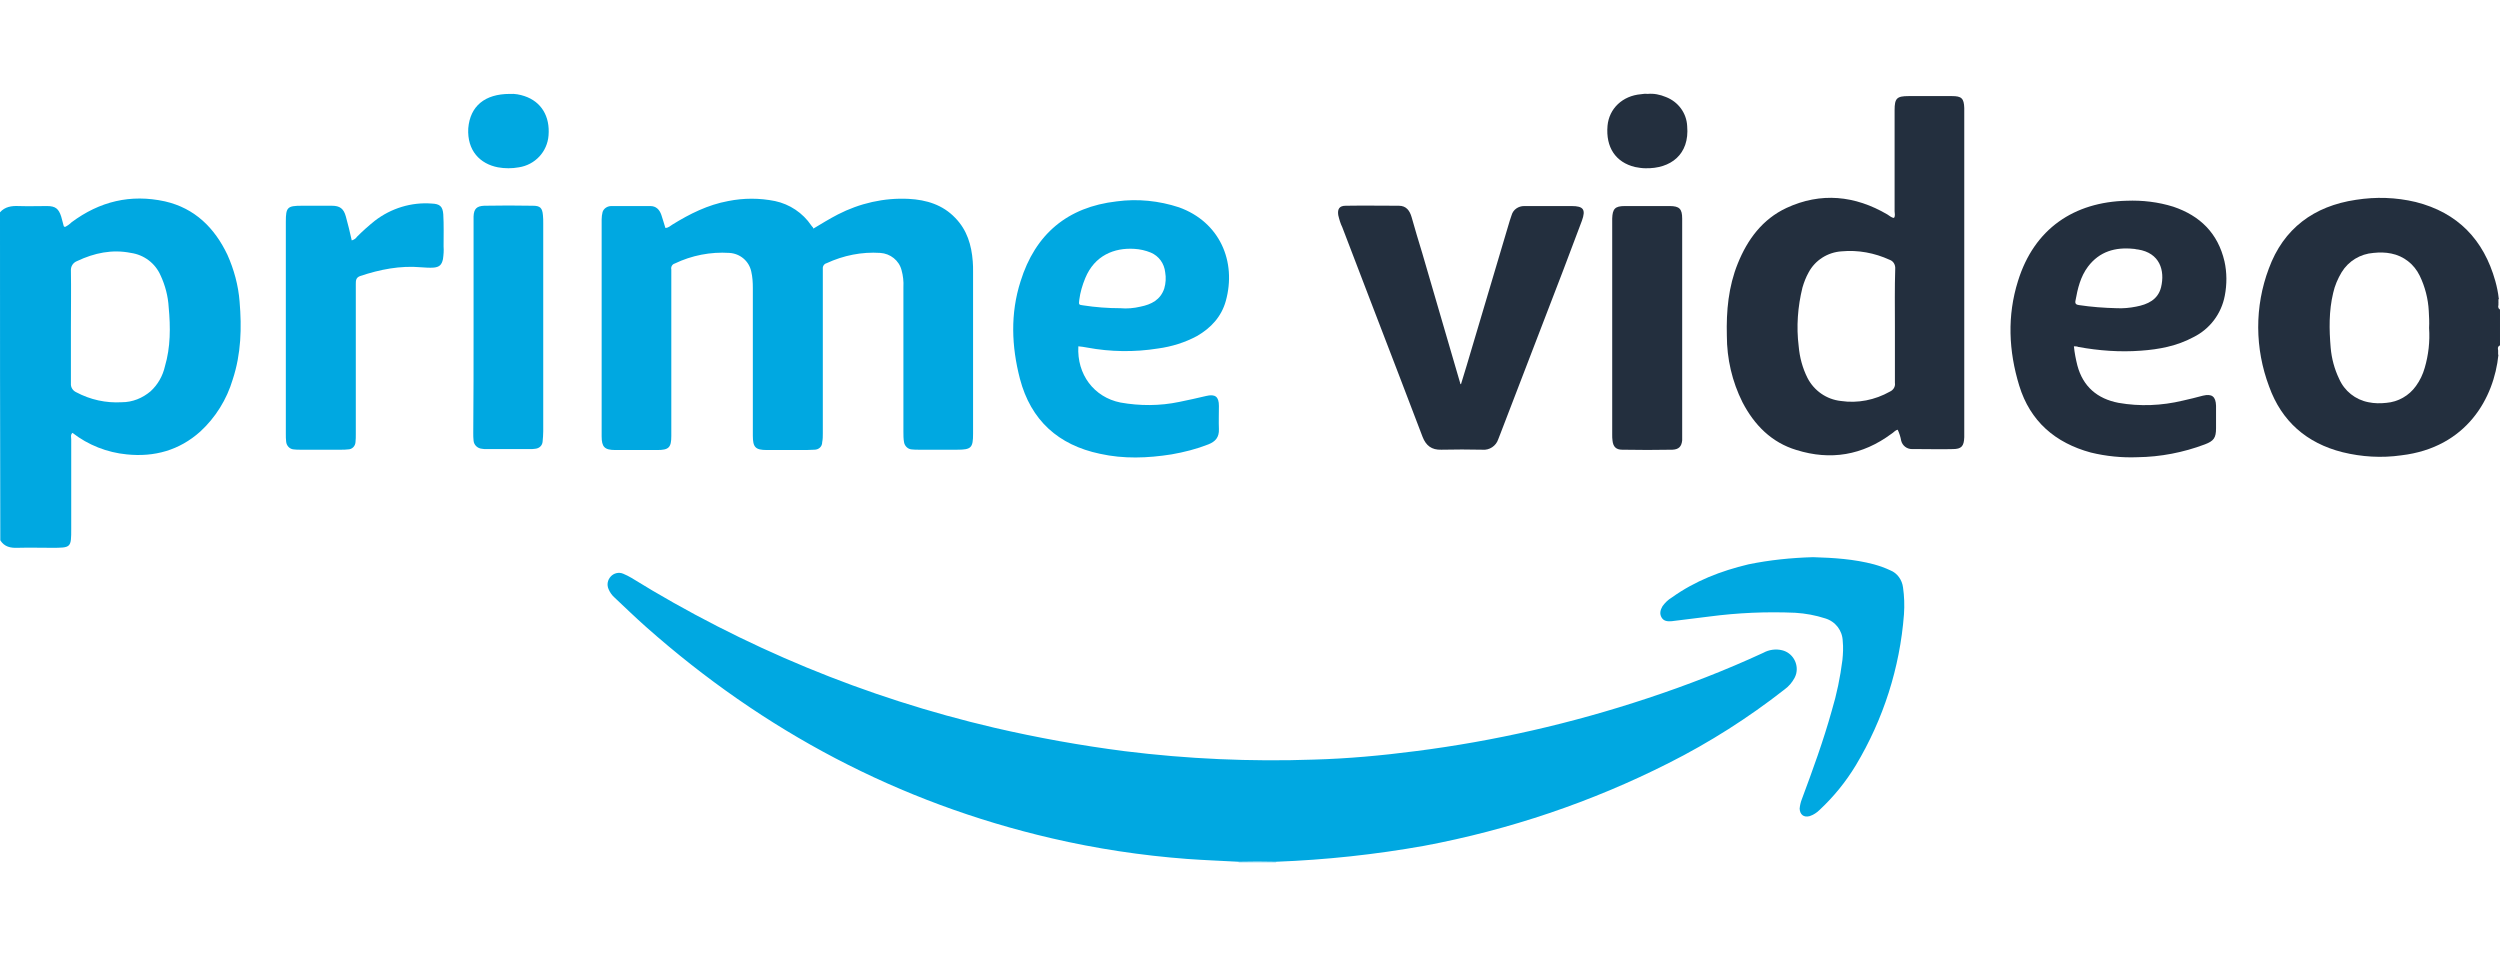
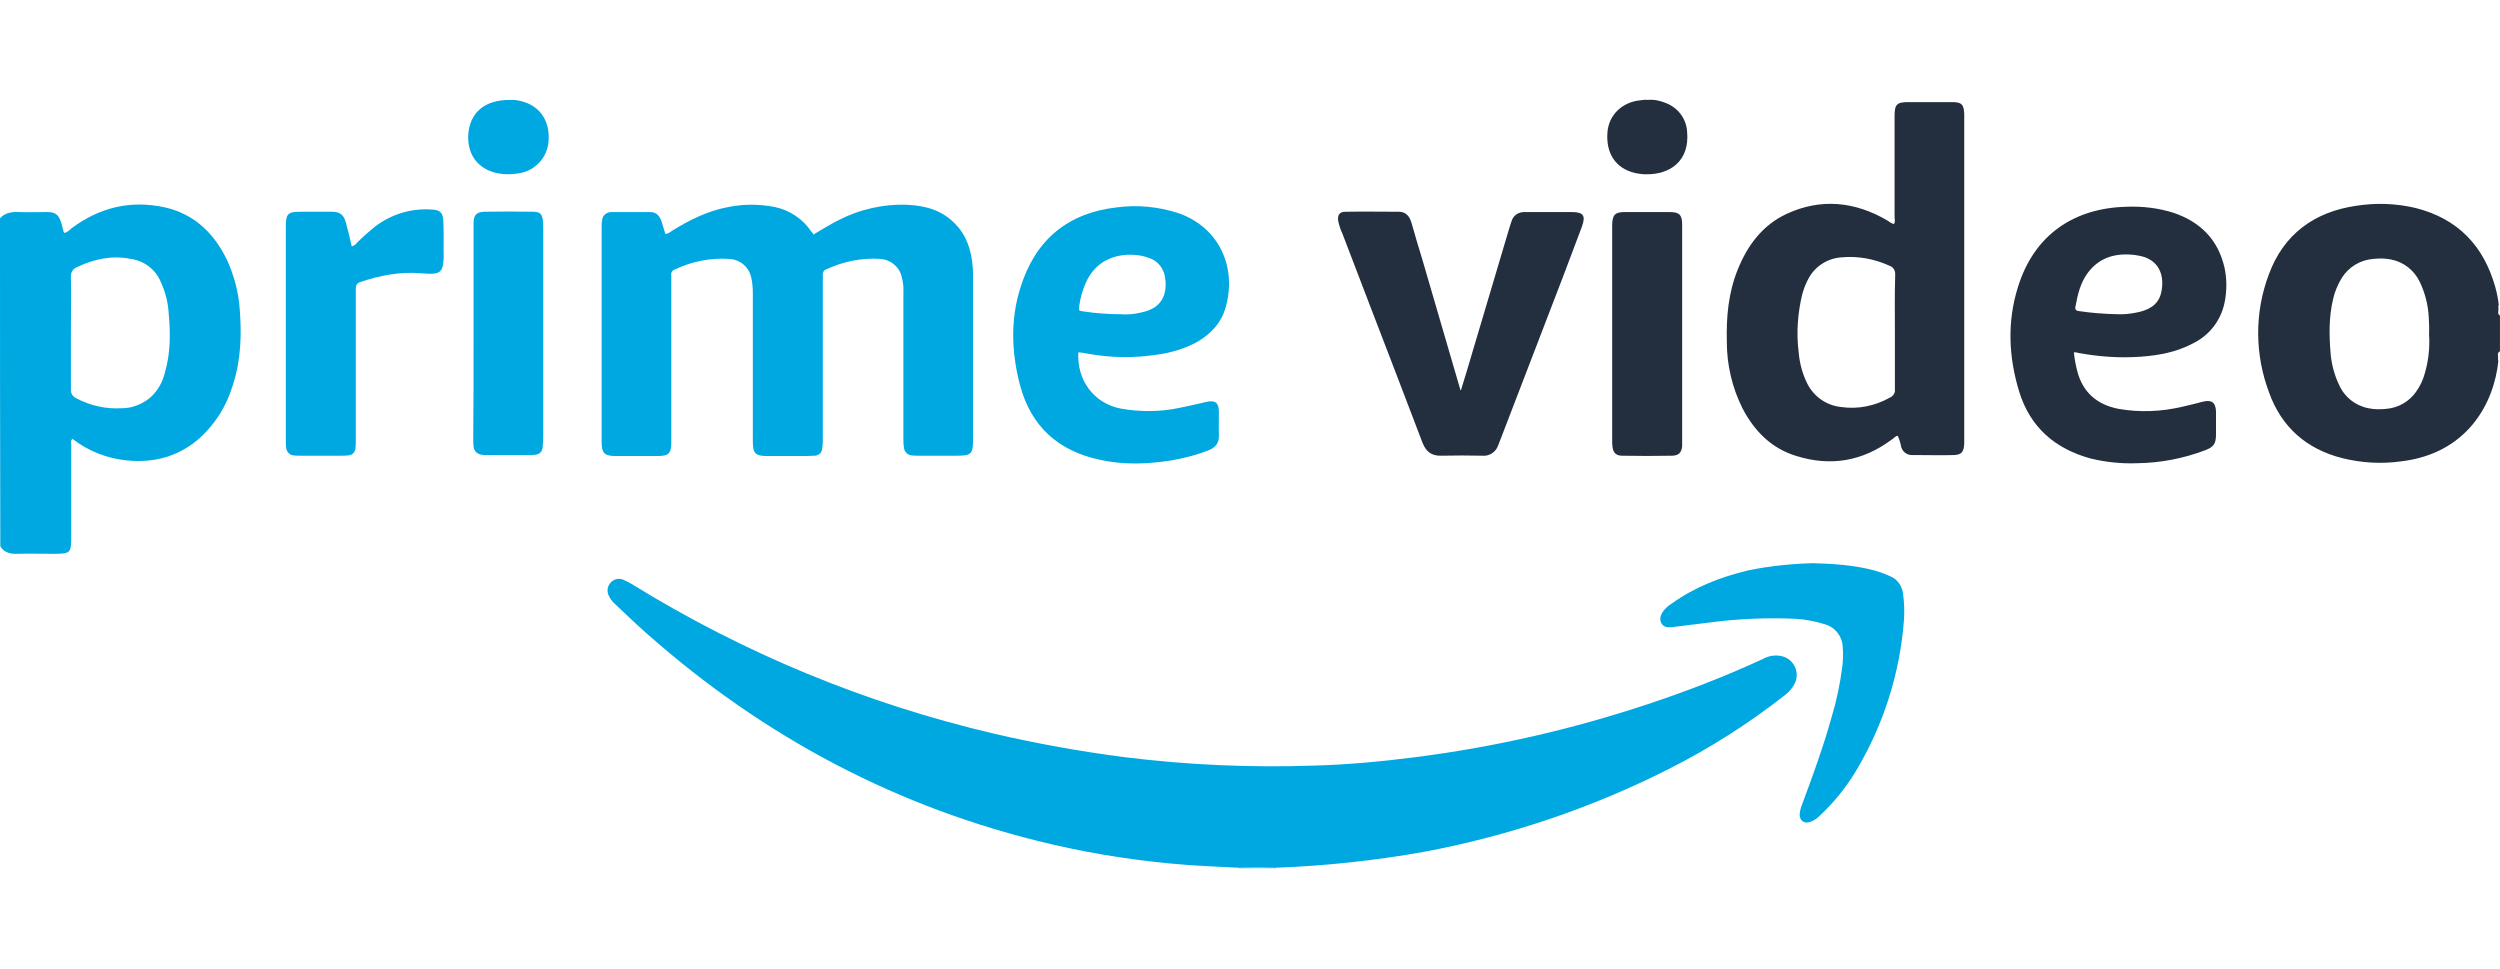
- <svg xmlns="http://www.w3.org/2000/svg" width="800" height="310" viewBox="0 0 211.667 82.021" version="1.1" id="svg1100">
-   <defs id="defs1097" />
-   <g id="layer1">
-     <g id="Layer_2_1_" transform="matrix(0.2644841,0,0,0.2644841,0,7.924531)">
-       <g id="Ebene_1">
-         <path style="fill:#d1effa" d="m 396.5,246.3 v -0.4 c 0.4,-0.5 1.1,-0.8 1.7,-0.7 2.9,-0.1 5.7,-0.1 8.6,0 0.6,0 1.3,0.2 1.7,0.7 v 0.4 z" id="path1163" />
-         <path style="fill:#00a8e1" d="m 408.5,245.9 c -4,-0.1 -8,-0.1 -12,0 -5.5,-0.3 -11,-0.5 -16.5,-0.9 -14.6,-1.1 -29.1,-3.3 -43.3,-6.6 -49.1,-11.4 -92.2,-34.3 -129.8,-67.6 -3.5,-3.1 -6.8,-6.3 -10.2,-9.5 -0.8,-0.7 -1.5,-1.7 -1.9,-2.7 -0.6,-1.4 -0.3,-2.9 0.7,-4 1,-1.1 2.6,-1.5 4,-0.9 0.9,0.4 1.8,0.8 2.6,1.3 35.9,22.2 75.1,38.4 116.2,48 13.8,3.2 27.7,5.7 41.7,7.5 20.1,2.5 40.4,3.4 60.6,2.7 10.9,-0.3 21.7,-1.3 32.5,-2.7 25.2,-3.2 50.1,-8.9 74.2,-16.9 12.7,-4.2 25.1,-9 37.2,-14.6 1.8,-1 4,-1.3 6,-0.8 3.3,0.8 5.3,4.2 4.5,7.5 -0.1,0.4 -0.3,0.9 -0.5,1.3 -0.8,1.5 -1.9,2.8 -3.3,3.8 -11.5,9 -23.9,16.9 -37,23.5 -24.7,12.5 -51.1,21.4 -78.3,26.5 -15.7,2.8 -31.5,4.5 -47.4,5.1 z" id="path1165" />
-         <path style="fill:#00a8e1" d="m 260.4,43.2 c 2.5,-1.5 5.1,-3.1 7.8,-4.5 7,-3.6 14.8,-5.4 22.7,-5 5.7,0.3 10.9,1.9 14.9,6.1 3.8,3.9 5.2,8.7 5.6,13.9 0.1,1.1 0.1,2.2 0.1,3.4 v 51.8 c 0,4.5 -0.6,5.1 -5.1,5.1 h -12.2 c -0.8,0 -1.6,0 -2.4,-0.1 -1.2,-0.1 -2.2,-1.1 -2.4,-2.3 -0.2,-1.1 -0.2,-2.2 -0.2,-3.3 V 62 c 0.1,-1.9 -0.1,-3.7 -0.6,-5.5 -0.8,-3.1 -3.6,-5.3 -6.8,-5.5 -5.9,-0.4 -11.8,0.8 -17.2,3.3 -0.8,0.2 -1.3,1 -1.2,1.8 v 52.6 c 0,1 0,1.9 -0.2,2.9 0,1.4 -1.1,2.4 -2.5,2.4 0,0 0,0 0,0 -1.5,0.1 -3,0.1 -4.6,0.1 h -10.6 c -3.7,0 -4.5,-0.9 -4.5,-4.6 V 62.2 c 0,-1.7 -0.1,-3.5 -0.5,-5.2 -0.7,-3.4 -3.6,-5.8 -7,-6 -6,-0.4 -12.1,0.8 -17.5,3.4 -0.8,0.2 -1.3,1.1 -1.1,1.9 v 53.3 c 0,3.7 -0.8,4.5 -4.5,4.5 H 197 c -3.5,0 -4.4,-1 -4.4,-4.4 V 40.3 c 0,-0.8 0.1,-1.6 0.3,-2.4 0.4,-1.2 1.6,-1.9 2.8,-1.9 h 12.5 c 1.8,0 2.9,1.1 3.5,2.8 0.5,1.4 0.8,2.7 1.3,4.2 1,0 1.6,-0.7 2.3,-1.1 5.5,-3.4 11.3,-6.3 17.8,-7.5 5,-1 10,-1 15,0 4.7,1 8.9,3.8 11.6,7.8 0.2,0.3 0.4,0.5 0.6,0.7 -0.1,0.1 0,0.1 0.1,0.3 z" id="path1167" />
-         <path style="fill:#232f3e" d="m 467.7,93 c 0.6,-2 1.2,-3.9 1.8,-5.9 4.6,-15.5 9.2,-30.9 13.8,-46.4 l 0.6,-1.8 c 0.5,-1.8 2.2,-2.9 4,-2.9 h 15.2 c 3.8,0 4.6,1.1 3.3,4.7 l -6,15.9 c -6.7,17.4 -13.4,34.9 -20.1,52.3 -0.2,0.6 -0.5,1.2 -0.7,1.8 -0.7,2.1 -2.8,3.5 -5,3.3 -4.4,-0.1 -8.8,-0.1 -13.2,0 -3.1,0.1 -4.9,-1.3 -6,-4.1 -2.5,-6.6 -5.1,-13.3 -7.6,-19.9 -6,-15.7 -12.1,-31.4 -18.1,-47.2 -0.6,-1.2 -1,-2.6 -1.3,-3.9 -0.3,-2 0.4,-3 2.4,-3 5.7,-0.1 11.4,0 17,0 2.4,0 3.5,1.6 4.1,3.7 1.1,3.8 2.2,7.7 3.4,11.5 4.1,13.9 8.1,27.9 12.2,41.8 -0.1,0.1 0,0.1 0.2,0.1 z" id="path1169" />
-         <path style="fill:#00a8e1" d="m 112.6,47 c 0.7,-0.2 1.3,-0.6 1.7,-1.2 1.8,-1.8 3.7,-3.5 5.7,-5.1 5.2,-4 11.7,-6 18.2,-5.5 2.6,0.1 3.5,0.9 3.7,3.4 0.2,3.4 0.1,6.9 0.1,10.3 0.1,1.4 0,2.7 -0.2,4.1 -0.4,1.8 -1.1,2.5 -2.9,2.7 -1.4,0.1 -2.7,0 -4.1,-0.1 -6.7,-0.6 -13.2,0.7 -19.5,2.8 -1.4,0.5 -1.4,1.5 -1.4,2.6 v 48 c 0,0.9 0,1.7 -0.1,2.6 -0.1,1.3 -1.1,2.3 -2.4,2.3 -0.7,0.1 -1.5,0.1 -2.2,0.1 h -13 c -0.7,0 -1.5,0 -2.2,-0.1 -1.3,-0.1 -2.3,-1.2 -2.4,-2.5 -0.1,-0.8 -0.1,-1.6 -0.1,-2.4 V 41 c 0,-4.6 0.5,-5.1 5.1,-5.1 h 9.6 c 2.6,0 3.8,0.9 4.5,3.4 0.7,2.5 1.3,5 1.9,7.7 z" id="path1171" />
-         <path style="fill:#00a8e1" d="m 580.4,148.4 c 6.6,0.2 13.1,0.6 19.5,2.3 1.8,0.5 3.5,1.1 5.2,1.9 2.3,0.9 3.8,3.1 4.1,5.5 0.4,2.8 0.5,5.7 0.3,8.6 -1.3,17.1 -6.6,33.6 -15.4,48.3 -3.2,5.3 -7.1,10.1 -11.6,14.3 -0.9,0.9 -2,1.6 -3.2,2 -1.9,0.5 -3.1,-0.5 -3.2,-2.4 0.1,-1 0.3,-2 0.7,-3 3.5,-9.4 6.9,-18.7 9.6,-28.4 1.6,-5.3 2.7,-10.7 3.4,-16.2 0.2,-2 0.3,-4 0.1,-6 -0.1,-3.4 -2.3,-6.3 -5.6,-7.3 -3.1,-1 -6.3,-1.6 -9.6,-1.8 -9.2,-0.4 -18.4,0 -27.5,1.2 l -12.1,1.5 c -1.3,0.1 -2.5,0 -3.2,-1.2 -0.7,-1.2 -0.4,-2.4 0.3,-3.6 0.8,-1.1 1.8,-2.1 3,-2.8 7.4,-5.3 15.7,-8.5 24.5,-10.6 6.8,-1.4 13.7,-2.1 20.7,-2.3 z" id="path1173" />
-         <path style="fill:#232f3e" d="m 538.5,75 v 36 c -0.2,2 -1.1,2.9 -3.1,3 -5.4,0.1 -10.7,0.1 -16.1,0 -2,0 -2.9,-1 -3.1,-2.9 -0.1,-0.6 -0.1,-1.3 -0.1,-1.9 V 40 c 0.1,-3.1 0.9,-4 4,-4 h 14.4 c 3.1,0 4,0.9 4,4 z" id="path1175" />
-         <path style="fill:#00a8e1" d="M 151.6,74.8 V 39.3 c 0.1,-2.4 1,-3.3 3.4,-3.4 5.2,-0.1 10.4,-0.1 15.6,0 2.3,0 3,0.7 3.2,3 0.1,0.9 0.1,1.7 0.1,2.6 v 66.6 c 0,1.1 -0.1,2.2 -0.2,3.3 -0.1,1.3 -1.1,2.2 -2.4,2.3 -0.6,0.1 -1.1,0.1 -1.7,0.1 h -13.9 c -0.5,0 -0.9,0 -1.4,-0.1 -1.4,-0.1 -2.6,-1.2 -2.7,-2.6 -0.1,-0.8 -0.1,-1.6 -0.1,-2.4 0.1,-11.1 0.1,-22.5 0.1,-33.9 z" id="path1177" />
-         <path style="fill:#00a8e1" d="m 163.2,0.1 c 1.6,-0.1 3.2,0.2 4.7,0.7 5.4,1.8 8.2,6.5 7.7,12.6 -0.4,5.2 -4.3,9.4 -9.5,10.2 -2.2,0.4 -4.5,0.4 -6.7,0 -5.7,-1.1 -9.9,-5.3 -9.5,-12.5 0.6,-7.1 5.3,-11 13.3,-11 z" id="path1179" />
-         <path style="fill:#232f3e" d="m 527.4,0.1 c 2,-0.2 4,0.2 5.9,1 3.9,1.5 6.6,5.1 6.8,9.3 0.8,9.1 -5.3,13.7 -13.4,13.5 -1.1,0 -2.2,-0.2 -3.3,-0.4 -6.2,-1.5 -9.4,-6.3 -8.8,-13.2 0.5,-5.5 4.8,-9.6 10.7,-10.1 0.7,-0.1 1.4,-0.2 2.1,-0.1 z" id="path1181" />
-         <path style="fill:#00a8e1" d="M 76.7,66.6 C 76.3,61.4 74.9,56.3 72.8,51.6 68.7,43 62.4,36.7 52.8,34.5 c -11,-2.4 -20.9,0 -29.9,6.7 -0.6,0.6 -1.3,1.1 -2.1,1.5 -0.2,-0.1 -0.4,-0.2 -0.4,-0.3 -0.3,-1 -0.5,-2 -0.8,-3 C 18.8,36.9 17.8,36 15.1,36 12.1,36 9,36.1 6,36 3.7,35.9 1.6,36.2 0,38 c 0,35 0,70.1 0.1,105 1.3,2.1 3.3,2.5 5.6,2.4 3.6,-0.1 7.2,0 10.8,0 6.3,0 6.3,0 6.3,-6.2 v -28.5 c 0,-0.7 -0.3,-1.5 0.4,-2.1 5,3.9 11.1,6.3 17.4,6.9 8.8,0.9 16.8,-1.3 23.5,-7.3 C 69,103.7 72.6,97.9 74.5,91.5 77.2,83.3 77.4,75 76.7,66.6 Z M 52.8,87.3 c -0.7,3.1 -2.3,5.9 -4.6,8 -2.6,2.2 -5.8,3.5 -9.2,3.5 C 33.9,99.1 28.9,98 24.4,95.6 23.3,95.1 22.6,94 22.7,92.8 V 74.7 c 0,-6 0.1,-12 0,-18 -0.1,-1.4 0.7,-2.6 2,-3.1 5.5,-2.6 11.2,-3.8 17.2,-2.6 4.2,0.6 7.8,3.3 9.5,7.2 1.5,3.2 2.4,6.7 2.6,10.2 0.6,6.4 0.6,12.8 -1.2,18.9 z" id="path1183" />
-         <path style="fill:#232f3e" d="m 800.1,82.2 c 0,0 0,-0.1 0,0 0,-0.1 0,-0.1 0,0 z" id="path1185" />
-         <path style="fill:#232f3e" d="m 800.2,68.8 v 0.4 c -0.4,-0.4 -0.6,-1 -0.4,-1.5 v -0.8 c 0,0 0,-0.1 0.1,-0.1 h -0.1 v -1 h 0.2 c 0,-0.1 -0.1,-0.1 -0.1,-0.2 -0.2,-1.9 -0.6,-3.8 -1.1,-5.6 C 795.1,46.8 786.8,38.1 773.3,34.7 767,33.2 760.6,33 754.2,34 c -13.5,2 -23.2,9.2 -27.9,22 -4.6,12.2 -4.5,25.6 0.1,37.8 4,11.1 12,18.1 23.5,21 6.1,1.5 12.5,1.9 18.8,1 21,-2.5 29.7,-18.4 31.1,-32.2 h -0.1 v -1.4 c -0.1,-0.6 -0.2,-1.1 0.4,-1.5 v 0.2 c 0,-0.1 0.1,-0.3 0.2,-0.4 V 69 c 0,-0.1 -0.1,-0.1 -0.1,-0.2 z m -24,19 c -0.6,2.1 -1.5,4 -2.8,5.8 -2.2,3.1 -5.7,5.1 -9.5,5.4 -1.9,0.2 -3.8,0.2 -5.7,-0.2 -4.2,-0.8 -7.7,-3.6 -9.4,-7.5 -1.5,-3.1 -2.4,-6.5 -2.7,-9.9 -0.5,-5.9 -0.6,-11.8 0.8,-17.6 0.5,-2.3 1.5,-4.6 2.7,-6.6 2.2,-3.6 6,-5.9 10.2,-6.2 1.9,-0.2 3.8,-0.2 5.7,0.2 4,0.8 7.3,3.4 9.1,7.1 1.7,3.5 2.7,7.4 2.9,11.3 0.1,1.8 0.2,3.6 0.1,5.4 0.3,4.4 -0.2,8.7 -1.4,12.8 z" id="path1187" />
-         <path style="fill:#232f3e" d="M 624.9,0.8 H 611 c -3.8,0 -4.5,0.7 -4.5,4.5 v 32.4 c 0,0.7 0.3,1.4 -0.2,2.1 -0.9,-0.1 -1.4,-0.7 -2.1,-1.1 -10.4,-6.1 -21.3,-7.2 -32.3,-2.1 -7.7,3.6 -12.5,10.1 -15.6,17.8 -3,7.4 -3.7,15.2 -3.5,23.1 0,7.4 1.7,14.7 5,21.3 3.8,7.3 9.3,12.9 17.3,15.3 10.9,3.4 21.1,1.7 30.4,-5.2 0.7,-0.4 1.1,-1.1 2,-1.3 0.5,1.1 0.9,2.3 1.1,3.5 0.4,1.6 1.8,2.7 3.5,2.7 h 2.4 c 3.6,0 7.1,0.1 10.6,0 2.8,0 3.6,-0.9 3.7,-3.8 V 4.6 c -0.1,-3.1 -0.9,-3.8 -3.9,-3.8 z m -18.3,73.6 v 18.2 c 0.2,1.2 -0.5,2.3 -1.6,2.8 -4.8,2.7 -10.3,3.8 -15.7,3 -4.6,-0.5 -8.6,-3.3 -10.7,-7.4 -1.6,-3.2 -2.5,-6.6 -2.8,-10.1 -0.8,-6.3 -0.3,-12.7 1.2,-18.8 0.5,-1.7 1.1,-3.3 2,-4.9 2.1,-3.9 6.1,-6.4 10.5,-6.7 5.3,-0.5 10.6,0.5 15.4,2.7 1.2,0.4 1.9,1.6 1.8,2.9 -0.2,6.2 -0.1,12.2 -0.1,18.3 z" id="path1189" />
-         <path style="fill:#00a8e1" d="m 348,81.3 c 7.5,1.4 15.2,1.5 22.7,0.3 4.4,-0.6 8.6,-1.9 12.5,-4 4.5,-2.6 7.8,-6.2 9.2,-11.2 3.5,-12.6 -1.9,-25.3 -15,-30 -6.4,-2.1 -13.2,-2.8 -19.9,-1.9 -15.8,1.8 -26.1,10.5 -30.8,25.6 -3.3,10.3 -2.9,20.8 -0.2,31.2 3.5,13.3 12.3,21.2 25.6,24 7.6,1.7 15.3,1.4 22.9,0.2 4,-0.7 8,-1.7 11.8,-3.2 2.3,-0.9 3.5,-2.3 3.4,-4.9 -0.1,-2.4 0,-4.9 0,-7.4 0,-3 -1.2,-3.9 -4.1,-3.2 -2.9,0.7 -5.7,1.3 -8.6,1.9 -6.2,1.3 -12.6,1.3 -18.8,0.2 -8.5,-1.7 -14,-9 -13.5,-18 0.9,0.1 1.9,0.2 2.8,0.4 z M 345.5,66 c 0.3,-2.4 1,-4.7 1.9,-6.9 3,-7.3 9.3,-9.8 15.7,-9.4 1.8,0.1 3.6,0.5 5.3,1.2 2.6,1.1 4.3,3.5 4.6,6.3 0.3,1.7 0.2,3.5 -0.3,5.2 -1.2,3.6 -4.1,5.1 -7.6,5.8 -2.1,0.5 -4.3,0.7 -6.5,0.5 -3.9,0 -7.9,-0.3 -11.8,-0.9 -1.5,-0.2 -1.5,-0.2 -1.3,-1.8 z" id="path1191" />
-         <path style="fill:#232f3e" d="m 685.3,82.3 c 5.8,-0.4 11.6,-1.5 16.8,-4.3 5.3,-2.6 9,-7.5 10.1,-13.3 0.7,-3.6 0.7,-7.4 -0.1,-11 -2.1,-9 -7.8,-14.6 -16.4,-17.5 -4.8,-1.5 -9.9,-2.1 -14.9,-1.9 -16.8,0.4 -29.6,8.9 -34.8,25.7 -3.5,11.1 -3,22.4 0.4,33.5 3.5,11.4 11.5,18.3 22.9,21.4 4.9,1.2 10,1.7 15,1.5 7.3,-0.1 14.6,-1.5 21.5,-4.1 2.9,-1.1 3.6,-2.1 3.6,-5.2 v -7.2 c -0.1,-2.9 -1.3,-3.9 -4.2,-3.2 -2.2,0.6 -4.3,1.1 -6.5,1.6 -6.7,1.6 -13.7,1.9 -20.5,0.7 -6.8,-1.3 -11.4,-5.2 -13.2,-12 -0.5,-2 -0.9,-4 -1.1,-6.1 0.5,0 1,0 1.4,0.2 6.6,1.2 13.3,1.7 20,1.2 z m -20.9,-16 c 0.7,-3.9 1.6,-7.7 4,-10.9 3.7,-4.9 8.8,-6.3 14.6,-5.7 0.5,0 0.9,0.2 1.4,0.2 7,1.1 8.7,6.7 7.4,12.1 -1,4 -4.3,5.5 -8,6.2 -2,0.4 -4.1,0.6 -6.2,0.5 -4.1,-0.1 -8.1,-0.4 -12.1,-1 -0.9,-0.1 -1.3,-0.5 -1.1,-1.4 z" id="path1193" />
-       </g>
-     </g>
-   </g>
+ <svg xmlns="http://www.w3.org/2000/svg" width="800" height="310" viewBox="0 0 211.667 82.021">
+   <path style="fill:#d1effa" d="M396.5 246.3v-.4c.4-.5 1.1-.8 1.7-.7 2.9-.1 5.7-.1 8.6 0 .6 0 1.3.2 1.7.7v.4z" transform="translate(0 8.433) scale(.26448)" />
+   <path style="fill:#00a8e1" d="M408.5 245.9c-4-.1-8-.1-12 0-5.5-.3-11-.5-16.5-.9-14.6-1.1-29.1-3.3-43.3-6.6-49.1-11.4-92.2-34.3-129.8-67.6-3.5-3.1-6.8-6.3-10.2-9.5-.8-.7-1.5-1.7-1.9-2.7-.6-1.4-.3-2.9.7-4s2.6-1.5 4-.9c.9.4 1.8.8 2.6 1.3 35.9 22.2 75.1 38.4 116.2 48 13.8 3.2 27.7 5.7 41.7 7.5 20.1 2.5 40.4 3.4 60.6 2.7 10.9-.3 21.7-1.3 32.5-2.7 25.2-3.2 50.1-8.9 74.2-16.9 12.7-4.2 25.1-9 37.2-14.6 1.8-1 4-1.3 6-.8 3.3.8 5.3 4.2 4.5 7.5-.1.4-.3.9-.5 1.3-.8 1.5-1.9 2.8-3.3 3.8-11.5 9-23.9 16.9-37 23.5-24.7 12.5-51.1 21.4-78.3 26.5-15.7 2.8-31.5 4.5-47.4 5.1zM260.4 43.2c2.5-1.5 5.1-3.1 7.8-4.5 7-3.6 14.8-5.4 22.7-5 5.7.3 10.9 1.9 14.9 6.1 3.8 3.9 5.2 8.7 5.6 13.9.1 1.1.1 2.2.1 3.4v51.8c0 4.5-.6 5.1-5.1 5.1h-12.2c-.8 0-1.6 0-2.4-.1-1.2-.1-2.2-1.1-2.4-2.3-.2-1.1-.2-2.2-.2-3.3V62c.1-1.9-.1-3.7-.6-5.5-.8-3.1-3.6-5.3-6.8-5.5-5.9-.4-11.8.8-17.2 3.3-.8.2-1.3 1-1.2 1.8v52.6c0 1 0 1.9-.2 2.9 0 1.4-1.1 2.4-2.5 2.4-1.5.1-3 .1-4.6.1h-10.6c-3.7 0-4.5-.9-4.5-4.6V62.2c0-1.7-.1-3.5-.5-5.2-.7-3.4-3.6-5.8-7-6-6-.4-12.1.8-17.5 3.4-.8.2-1.3 1.1-1.1 1.9v53.3c0 3.7-.8 4.5-4.5 4.5H197c-3.5 0-4.4-1-4.4-4.4V40.3c0-.8.1-1.6.3-2.4.4-1.2 1.6-1.9 2.8-1.9h12.5c1.8 0 2.9 1.1 3.5 2.8.5 1.4.8 2.7 1.3 4.2 1 0 1.6-.7 2.3-1.1 5.5-3.4 11.3-6.3 17.8-7.5 5-1 10-1 15 0 4.7 1 8.9 3.8 11.6 7.8.2.3.4.5.6.7-.1.1 0 .1.1.3z" transform="translate(0 8.433) scale(.26448)" />
+   <path style="fill:#232f3e" d="M467.7 93c.6-2 1.2-3.9 1.8-5.9 4.6-15.5 9.2-30.9 13.8-46.4l.6-1.8c.5-1.8 2.2-2.9 4-2.9h15.2c3.8 0 4.6 1.1 3.3 4.7l-6 15.9c-6.7 17.4-13.4 34.9-20.1 52.3-.2.6-.5 1.2-.7 1.8-.7 2.1-2.8 3.5-5 3.3-4.4-.1-8.8-.1-13.2 0-3.1.1-4.9-1.3-6-4.1-2.5-6.6-5.1-13.3-7.6-19.9-6-15.7-12.1-31.4-18.1-47.2-.6-1.2-1-2.6-1.3-3.9-.3-2 .4-3 2.4-3 5.7-.1 11.4 0 17 0 2.4 0 3.5 1.6 4.1 3.7 1.1 3.8 2.2 7.7 3.4 11.5 4.1 13.9 8.1 27.9 12.2 41.8-.1.1 0 .1.2.1z" transform="translate(0 8.433) scale(.26448)" />
+   <path style="fill:#00a8e1" d="M112.6 47c.7-.2 1.3-.6 1.7-1.2 1.8-1.8 3.7-3.5 5.7-5.1 5.2-4 11.7-6 18.2-5.5 2.6.1 3.5.9 3.7 3.4.2 3.4.1 6.9.1 10.3.1 1.4 0 2.7-.2 4.1-.4 1.8-1.1 2.5-2.9 2.7-1.4.1-2.7 0-4.1-.1-6.7-.6-13.2.7-19.5 2.8-1.4.5-1.4 1.5-1.4 2.6v48c0 .9 0 1.7-.1 2.6-.1 1.3-1.1 2.3-2.4 2.3-.7.1-1.5.1-2.2.1h-13c-.7 0-1.5 0-2.2-.1-1.3-.1-2.3-1.2-2.4-2.5-.1-.8-.1-1.6-.1-2.4V41c0-4.6.5-5.1 5.1-5.1h9.6c2.6 0 3.8.9 4.5 3.4.7 2.5 1.3 5 1.9 7.7zm467.8 101.4c6.6.2 13.1.6 19.5 2.3 1.8.5 3.5 1.1 5.2 1.9 2.3.9 3.8 3.1 4.1 5.5.4 2.8.5 5.7.3 8.6-1.3 17.1-6.6 33.6-15.4 48.3-3.2 5.3-7.1 10.1-11.6 14.3-.9.9-2 1.6-3.2 2-1.9.5-3.1-.5-3.2-2.4.1-1 .3-2 .7-3 3.5-9.4 6.9-18.7 9.6-28.4 1.6-5.3 2.7-10.7 3.4-16.2.2-2 .3-4 .1-6-.1-3.4-2.3-6.3-5.6-7.3-3.1-1-6.3-1.6-9.6-1.8-9.2-.4-18.4 0-27.5 1.2l-12.1 1.5c-1.3.1-2.5 0-3.2-1.2-.7-1.2-.4-2.4.3-3.6.8-1.1 1.8-2.1 3-2.8 7.4-5.3 15.7-8.5 24.5-10.6 6.8-1.4 13.7-2.1 20.7-2.3z" transform="translate(0 8.433) scale(.26448)" />
+   <path style="fill:#232f3e" d="M538.5 75v36c-.2 2-1.1 2.9-3.1 3-5.4.1-10.7.1-16.1 0-2 0-2.9-1-3.1-2.9-.1-.6-.1-1.3-.1-1.9V40c.1-3.1.9-4 4-4h14.4c3.1 0 4 .9 4 4z" transform="translate(0 8.433) scale(.26448)" />
+   <path style="fill:#00a8e1" d="M151.6 74.8V39.3c.1-2.4 1-3.3 3.4-3.4 5.2-.1 10.4-.1 15.6 0 2.3 0 3 .7 3.2 3 .1.9.1 1.7.1 2.6v66.6c0 1.1-.1 2.2-.2 3.3-.1 1.3-1.1 2.2-2.4 2.3-.6.1-1.1.1-1.7.1h-13.9c-.5 0-.9 0-1.4-.1-1.4-.1-2.6-1.2-2.7-2.6-.1-.8-.1-1.6-.1-2.4.1-11.1.1-22.5.1-33.9zM163.2.1c1.6-.1 3.2.2 4.7.7 5.4 1.8 8.2 6.5 7.7 12.6-.4 5.2-4.3 9.4-9.5 10.2-2.2.4-4.5.4-6.7 0-5.7-1.1-9.9-5.3-9.5-12.5.6-7.1 5.3-11 13.3-11z" transform="translate(0 8.433) scale(.26448)" />
+   <path style="fill:#232f3e" d="M527.4.1c2-.2 4 .2 5.9 1 3.9 1.5 6.6 5.1 6.8 9.3.8 9.1-5.3 13.7-13.4 13.5-1.1 0-2.2-.2-3.3-.4-6.2-1.5-9.4-6.3-8.8-13.2.5-5.5 4.8-9.6 10.7-10.1.7-.1 1.4-.2 2.1-.1z" transform="translate(0 8.433) scale(.26448)" />
+   <path style="fill:#00a8e1" d="M76.7 66.6c-.4-5.2-1.8-10.3-3.9-15-4.1-8.6-10.4-14.9-20-17.1-11-2.4-20.9 0-29.9 6.7-.6.6-1.3 1.1-2.1 1.5-.2-.1-.4-.2-.4-.3-.3-1-.5-2-.8-3-.8-2.5-1.8-3.4-4.5-3.4-3 0-6.1.1-9.1 0-2.3-.1-4.4.2-6 2 0 35 0 70.1.1 105 1.3 2.1 3.3 2.5 5.6 2.4 3.6-.1 7.2 0 10.8 0 6.3 0 6.3 0 6.3-6.2v-28.5c0-.7-.3-1.5.4-2.1 5 3.9 11.1 6.3 17.4 6.9 8.8.9 16.8-1.3 23.5-7.3 4.9-4.5 8.5-10.3 10.4-16.7 2.7-8.2 2.9-16.5 2.2-24.9ZM52.8 87.3c-.7 3.1-2.3 5.9-4.6 8-2.6 2.2-5.8 3.5-9.2 3.5-5.1.3-10.1-.8-14.6-3.2-1.1-.5-1.8-1.6-1.7-2.8V74.7c0-6 .1-12 0-18-.1-1.4.7-2.6 2-3.1 5.5-2.6 11.2-3.8 17.2-2.6 4.2.6 7.8 3.3 9.5 7.2 1.5 3.2 2.4 6.7 2.6 10.2.6 6.4.6 12.8-1.2 18.9z" transform="translate(0 8.433) scale(.26448)" />
+   <path style="fill:#232f3e" d="M800.1 82.2s0-.1 0 0c0-.1 0-.1 0 0zm.1-13.4v.4c-.4-.4-.6-1-.4-1.5v-.8s0-.1.1-.1h-.1v-1h.2c0-.1-.1-.1-.1-.2-.2-1.9-.6-3.8-1.1-5.6-3.7-13.2-12-21.9-25.5-25.3-6.3-1.5-12.7-1.7-19.1-.7-13.5 2-23.2 9.2-27.9 22-4.6 12.2-4.5 25.6.1 37.8 4 11.1 12 18.1 23.5 21 6.1 1.5 12.5 1.9 18.8 1 21-2.5 29.7-18.4 31.1-32.2h-.1v-1.4c-.1-.6-.2-1.1.4-1.5v.2c0-.1.1-.3.2-.4V69c0-.1-.1-.1-.1-.2zm-24 19c-.6 2.1-1.5 4-2.8 5.8-2.2 3.1-5.7 5.1-9.5 5.4-1.9.2-3.8.2-5.7-.2-4.2-.8-7.7-3.6-9.4-7.5-1.5-3.1-2.4-6.5-2.7-9.9-.5-5.9-.6-11.8.8-17.6.5-2.3 1.5-4.6 2.7-6.6 2.2-3.6 6-5.9 10.2-6.2 1.9-.2 3.8-.2 5.7.2 4 .8 7.3 3.4 9.1 7.1 1.7 3.5 2.7 7.4 2.9 11.3.1 1.8.2 3.6.1 5.4.3 4.4-.2 8.7-1.4 12.8zM624.9.8H611c-3.8 0-4.5.7-4.5 4.5v32.4c0 .7.3 1.4-.2 2.1-.9-.1-1.4-.7-2.1-1.1-10.4-6.1-21.3-7.2-32.3-2.1-7.7 3.6-12.5 10.1-15.6 17.8-3 7.4-3.7 15.2-3.5 23.1 0 7.4 1.7 14.7 5 21.3 3.8 7.3 9.3 12.9 17.3 15.3 10.9 3.4 21.1 1.7 30.4-5.2.7-.4 1.1-1.1 2-1.3.5 1.1.9 2.3 1.1 3.5.4 1.6 1.8 2.7 3.5 2.7h2.4c3.6 0 7.1.1 10.6 0 2.8 0 3.6-.9 3.7-3.8V4.6c-.1-3.1-.9-3.8-3.9-3.8zm-18.3 73.6v18.2c.2 1.2-.5 2.3-1.6 2.8-4.8 2.7-10.3 3.8-15.7 3-4.6-.5-8.6-3.3-10.7-7.4-1.6-3.2-2.5-6.6-2.8-10.1-.8-6.3-.3-12.7 1.2-18.8.5-1.7 1.1-3.3 2-4.9 2.1-3.9 6.1-6.4 10.5-6.7 5.3-.5 10.6.5 15.4 2.7 1.2.4 1.9 1.6 1.8 2.9-.2 6.2-.1 12.2-.1 18.3z" transform="translate(0 8.433) scale(.26448)" />
+   <path style="fill:#00a8e1" d="M348 81.3c7.5 1.4 15.2 1.5 22.7.3 4.4-.6 8.6-1.9 12.5-4 4.5-2.6 7.8-6.2 9.2-11.2 3.5-12.6-1.9-25.3-15-30-6.4-2.1-13.2-2.8-19.9-1.9-15.8 1.8-26.1 10.5-30.8 25.6-3.3 10.3-2.9 20.8-.2 31.2 3.5 13.3 12.3 21.2 25.6 24 7.6 1.7 15.3 1.4 22.9.2 4-.7 8-1.7 11.8-3.2 2.3-.9 3.5-2.3 3.4-4.9-.1-2.4 0-4.9 0-7.4 0-3-1.2-3.9-4.1-3.2-2.9.7-5.7 1.3-8.6 1.9-6.2 1.3-12.6 1.3-18.8.2-8.5-1.7-14-9-13.5-18 .9.1 1.9.2 2.8.4zM345.5 66c.3-2.4 1-4.7 1.9-6.9 3-7.3 9.3-9.8 15.7-9.4 1.8.1 3.6.5 5.3 1.2 2.6 1.1 4.3 3.5 4.6 6.3.3 1.7.2 3.5-.3 5.2-1.2 3.6-4.1 5.1-7.6 5.8-2.1.5-4.3.7-6.5.5-3.9 0-7.9-.3-11.8-.9-1.5-.2-1.5-.2-1.3-1.8z" transform="translate(0 8.433) scale(.26448)" />
+   <path style="fill:#232f3e" d="M685.3 82.3c5.8-.4 11.6-1.5 16.8-4.3 5.3-2.6 9-7.5 10.1-13.3.7-3.6.7-7.4-.1-11-2.1-9-7.8-14.6-16.4-17.5-4.8-1.5-9.9-2.1-14.9-1.9-16.8.4-29.6 8.9-34.8 25.7-3.5 11.1-3 22.4.4 33.5 3.5 11.4 11.5 18.3 22.9 21.4 4.9 1.2 10 1.7 15 1.5 7.3-.1 14.6-1.5 21.5-4.1 2.9-1.1 3.6-2.1 3.6-5.2v-7.2c-.1-2.9-1.3-3.9-4.2-3.2-2.2.6-4.3 1.1-6.5 1.6-6.7 1.6-13.7 1.9-20.5.7-6.8-1.3-11.4-5.2-13.2-12-.5-2-.9-4-1.1-6.1.5 0 1 0 1.4.2 6.6 1.2 13.3 1.7 20 1.2zm-20.9-16c.7-3.9 1.6-7.7 4-10.9 3.7-4.9 8.8-6.3 14.6-5.7.5 0 .9.2 1.4.2 7 1.1 8.7 6.7 7.4 12.1-1 4-4.3 5.5-8 6.2-2 .4-4.1.6-6.2.5-4.1-.1-8.1-.4-12.1-1-.9-.1-1.3-.5-1.1-1.4z" transform="translate(0 8.433) scale(.26448)" />
</svg>
